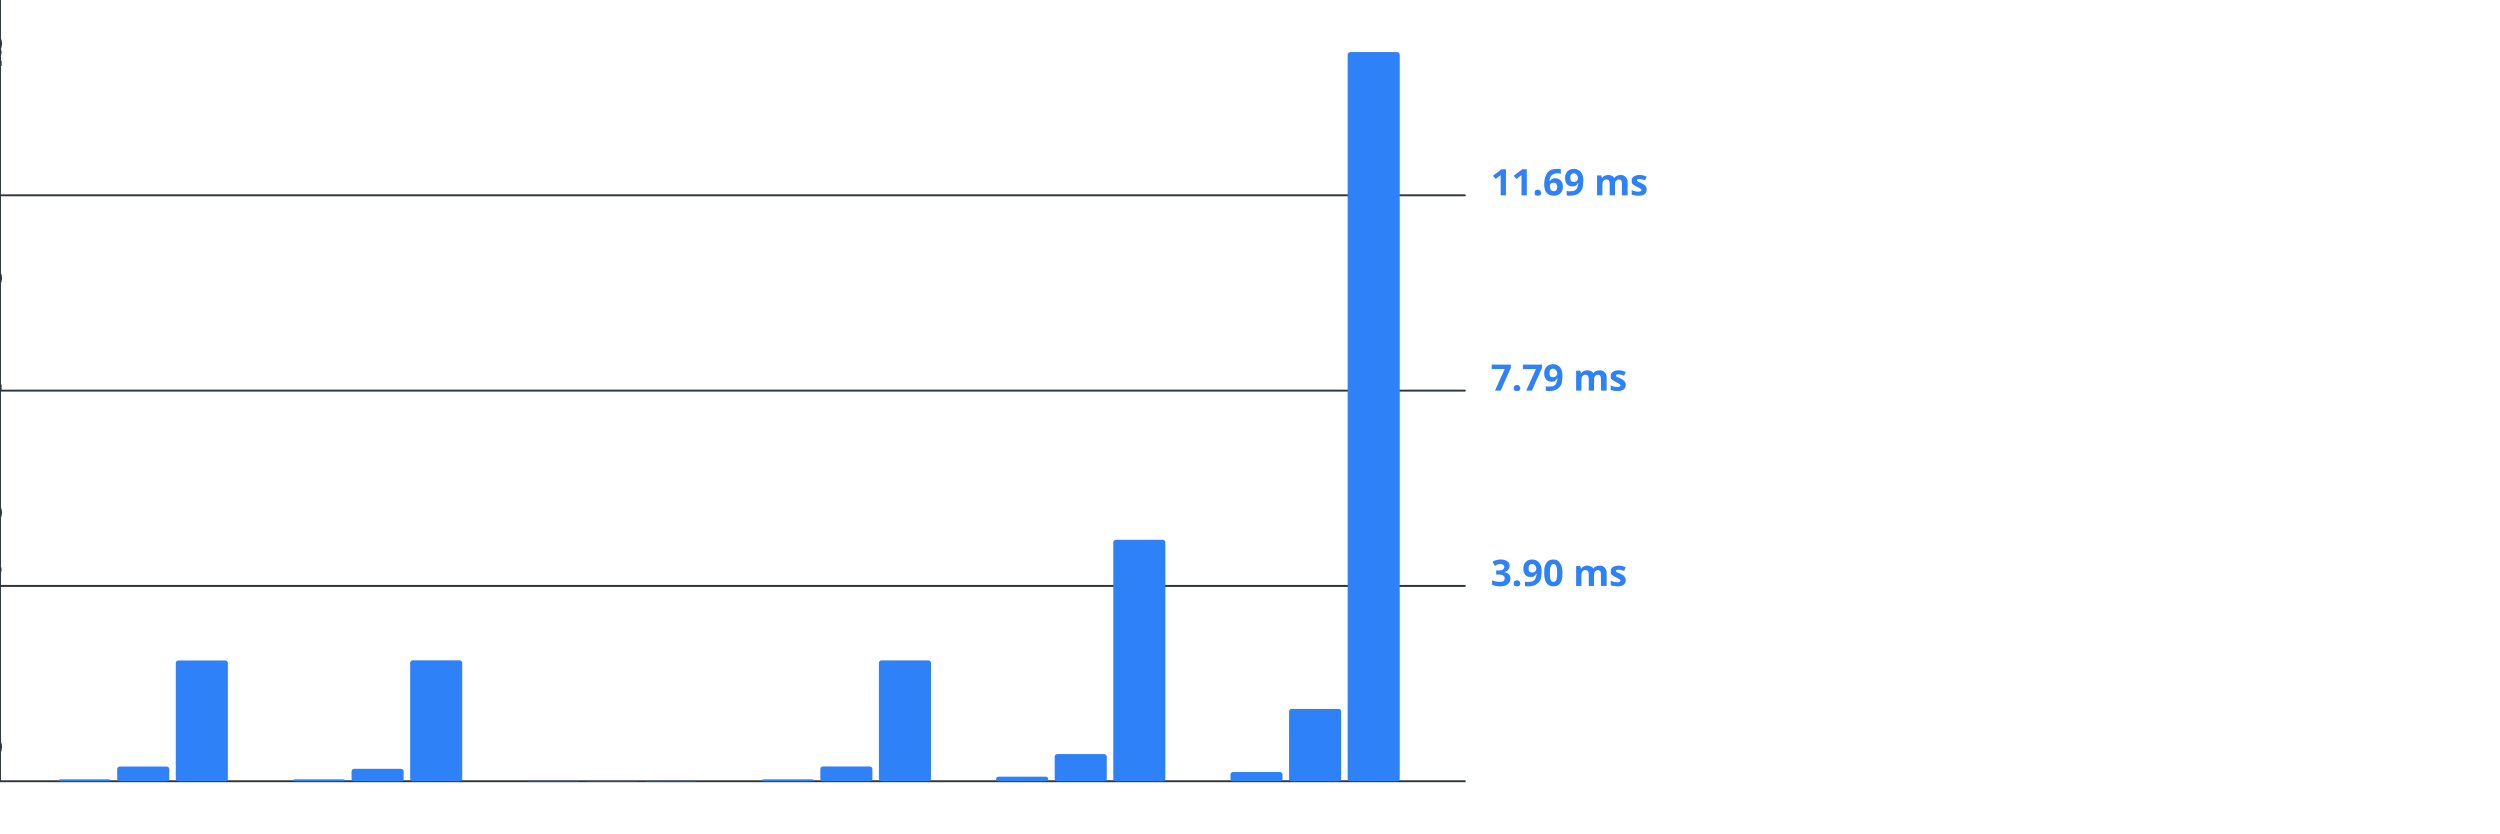
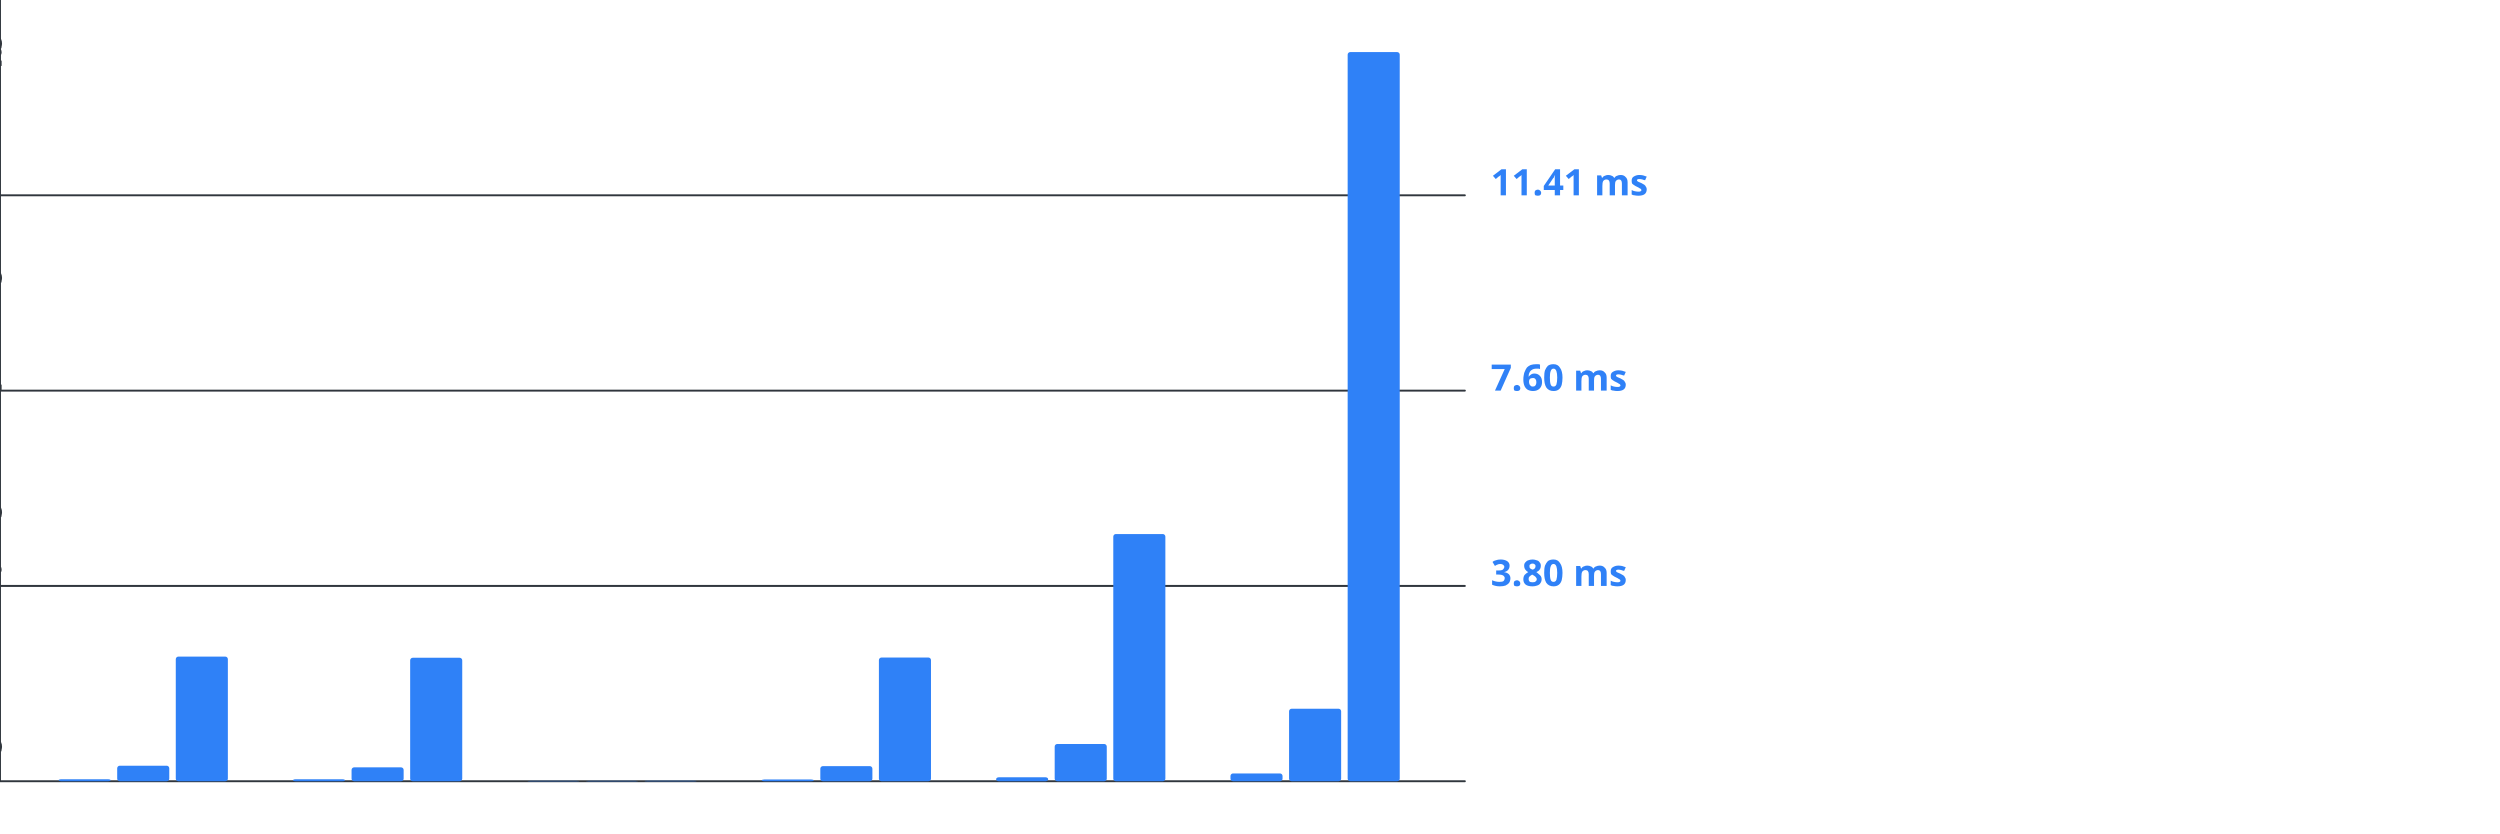
<svg xmlns="http://www.w3.org/2000/svg" class="chart" viewBox="0 0 96 32">
  <style>
    .chart .bg {
      fill: #eee5;
    }
    .chart .w {
      fill: none;
      stroke: #30363d;
      stroke-width: 0.075;
    }
    .chart .c {
      fill: #2f81f7;
    }
    .chart .t {
      font-size: 1.4px;
      font-weight: bold;
      fill: #30363d;
      font-family: -apple-system, BlinkMacSystemFont, "Segoe UI", "Noto Sans", Helvetica, Arial, sans-serif, "Apple Color Emoji", "Segoe UI Emoji";
      transform: rotate(90deg);
      transform-box: fill-box;
      transform-origin: left;
    }
    .chart .un {
      font-size: 1.4px;
      font-weight: bold;
      fill: #2f81f7;
      font-family: -apple-system, BlinkMacSystemFont, "Segoe UI", "Noto Sans", Helvetica, Arial, sans-serif, "Apple Color Emoji", "Segoe UI Emoji";
    }
    .chart path {
      fill: none;
      stroke: #2f81f7;
      stroke-linejoin: round;
      stroke-linecap: round;
    }
  </style>
-   <text class="un" x="57.25" y="7.5">11.69 ms</text>
-   <text class="un" x="57.25" y="15">7.79 ms</text>
-   <text class="un" x="57.25" y="22.5">3.90 ms</text>
+   <text class="un" x="57.25" y="7.5">11.41 ms</text>
+   <text class="un" x="57.25" y="15">7.60 ms</text>
+   <text class="un" x="57.25" y="22.5">3.80 ms</text>
  <path class="w" d="     M0     ,0 0,30 56.25,30     M0,7.5 56.25,7.5     M0,15 56.25,15     M0,22.5 56.25,22.5   " />
  <text x="1.25" y="1" class="t">filter</text>
-   <rect class="c" x="2.25" y="29.926" height="0.074" width="2" rx="0.1" />
-   <rect class="c" x="4.5" y="29.435" height="0.565" width="2" rx="0.1" />
-   <rect class="c" x="6.75" y="25.362" height="4.638" width="2" rx="0.1" />
+   <rect class="c" x="2.25" y="29.924" height="0.076" width="2" rx="0.1" />
+   <rect class="c" x="4.5" y="29.403" height="0.597" width="2" rx="0.1" />
+   <rect class="c" x="6.75" y="25.213" height="4.787" width="2" rx="0.1" />
  <text x="10.25" y="1" class="t">foreach</text>
-   <rect class="c" x="11.25" y="29.926" height="0.074" width="2" rx="0.1" />
-   <rect class="c" x="13.5" y="29.522" height="0.478" width="2" rx="0.1" />
-   <rect class="c" x="15.75" y="25.357" height="4.643" width="2" rx="0.1" />
+   <rect class="c" x="11.25" y="29.924" height="0.076" width="2" rx="0.1" />
+   <rect class="c" x="13.5" y="29.466" height="0.534" width="2" rx="0.1" />
+   <rect class="c" x="15.75" y="25.258" height="4.742" width="2" rx="0.1" />
  <text x="19.25" y="1" class="t">for in</text>
  <rect class="c" x="20.25" y="29.986" height="0.014" width="2" rx="0.1" />
-   <rect class="c" x="22.5" y="29.988" height="0.012" width="2" rx="0.1" />
-   <rect class="c" x="24.75" y="29.986" height="0.014" width="2" rx="0.1" />
+   <rect class="c" x="22.5" y="29.986" height="0.014" width="2" rx="0.1" />
+   <rect class="c" x="24.75" y="29.984" height="0.016" width="2" rx="0.1" />
  <text x="28.25" y="1" class="t">for</text>
-   <rect class="c" x="29.25" y="29.927" height="0.073" width="2" rx="0.1" />
-   <rect class="c" x="31.5" y="29.433" height="0.567" width="2" rx="0.1" />
-   <rect class="c" x="33.75" y="25.359" height="4.641" width="2" rx="0.1" />
+   <rect class="c" x="29.25" y="29.932" height="0.068" width="2" rx="0.1" />
+   <rect class="c" x="31.5" y="29.419" height="0.581" width="2" rx="0.1" />
+   <rect class="c" x="33.75" y="25.249" height="4.751" width="2" rx="0.1" />
  <text x="37.25" y="1" class="t">for of</text>
-   <rect class="c" x="38.25" y="29.824" height="0.176" width="2" rx="0.1" />
-   <rect class="c" x="40.5" y="28.957" height="1.043" width="2" rx="0.1" />
-   <rect class="c" x="42.75" y="20.729" height="9.271" width="2" rx="0.1" />
+   <rect class="c" x="38.25" y="29.848" height="0.152" width="2" rx="0.1" />
+   <rect class="c" x="40.5" y="28.569" height="1.431" width="2" rx="0.1" />
+   <rect class="c" x="42.75" y="20.507" height="9.493" width="2" rx="0.1" />
  <text x="46.25" y="1" class="t">map</text>
-   <rect class="c" x="47.25" y="29.644" height="0.356" width="2" rx="0.1" />
-   <rect class="c" x="49.5" y="27.222" height="2.778" width="2" rx="0.1" />
+   <rect class="c" x="47.25" y="29.7" height="0.3" width="2" rx="0.1" />
+   <rect class="c" x="49.5" y="27.215" height="2.785" width="2" rx="0.1" />
  <rect class="c" x="51.75" y="2" height="28" width="2" rx="0.1" />
</svg>
